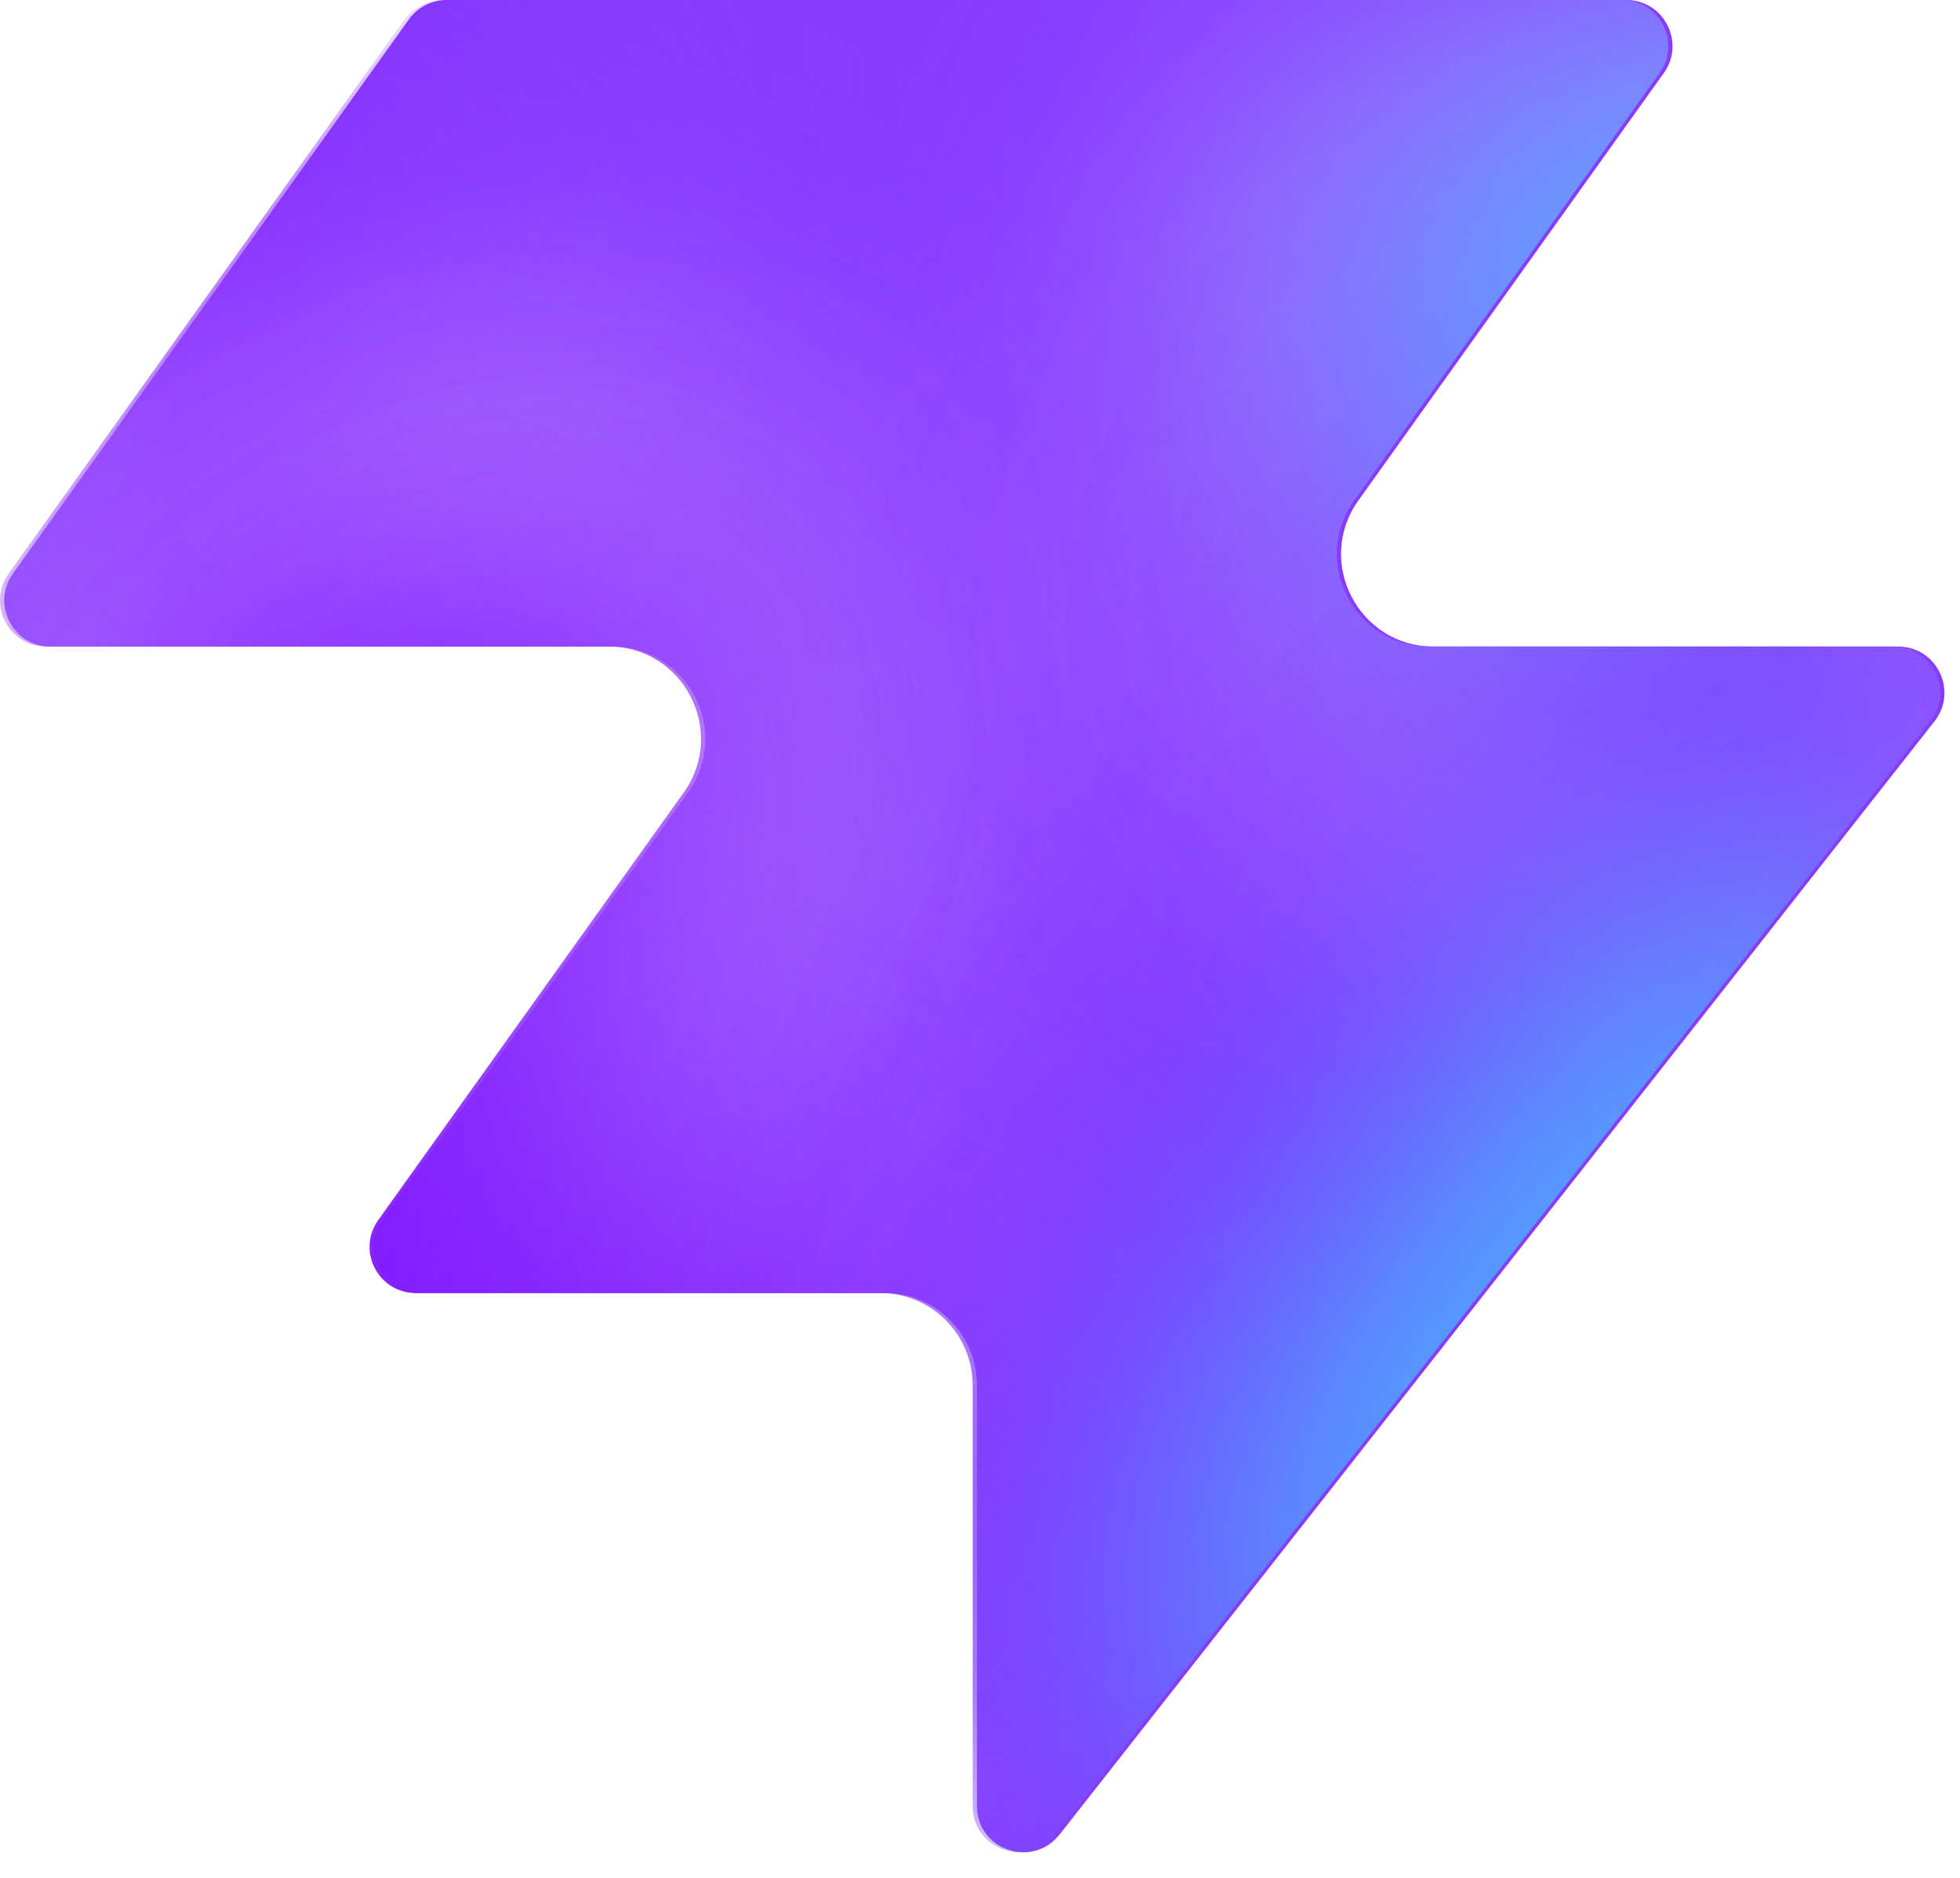
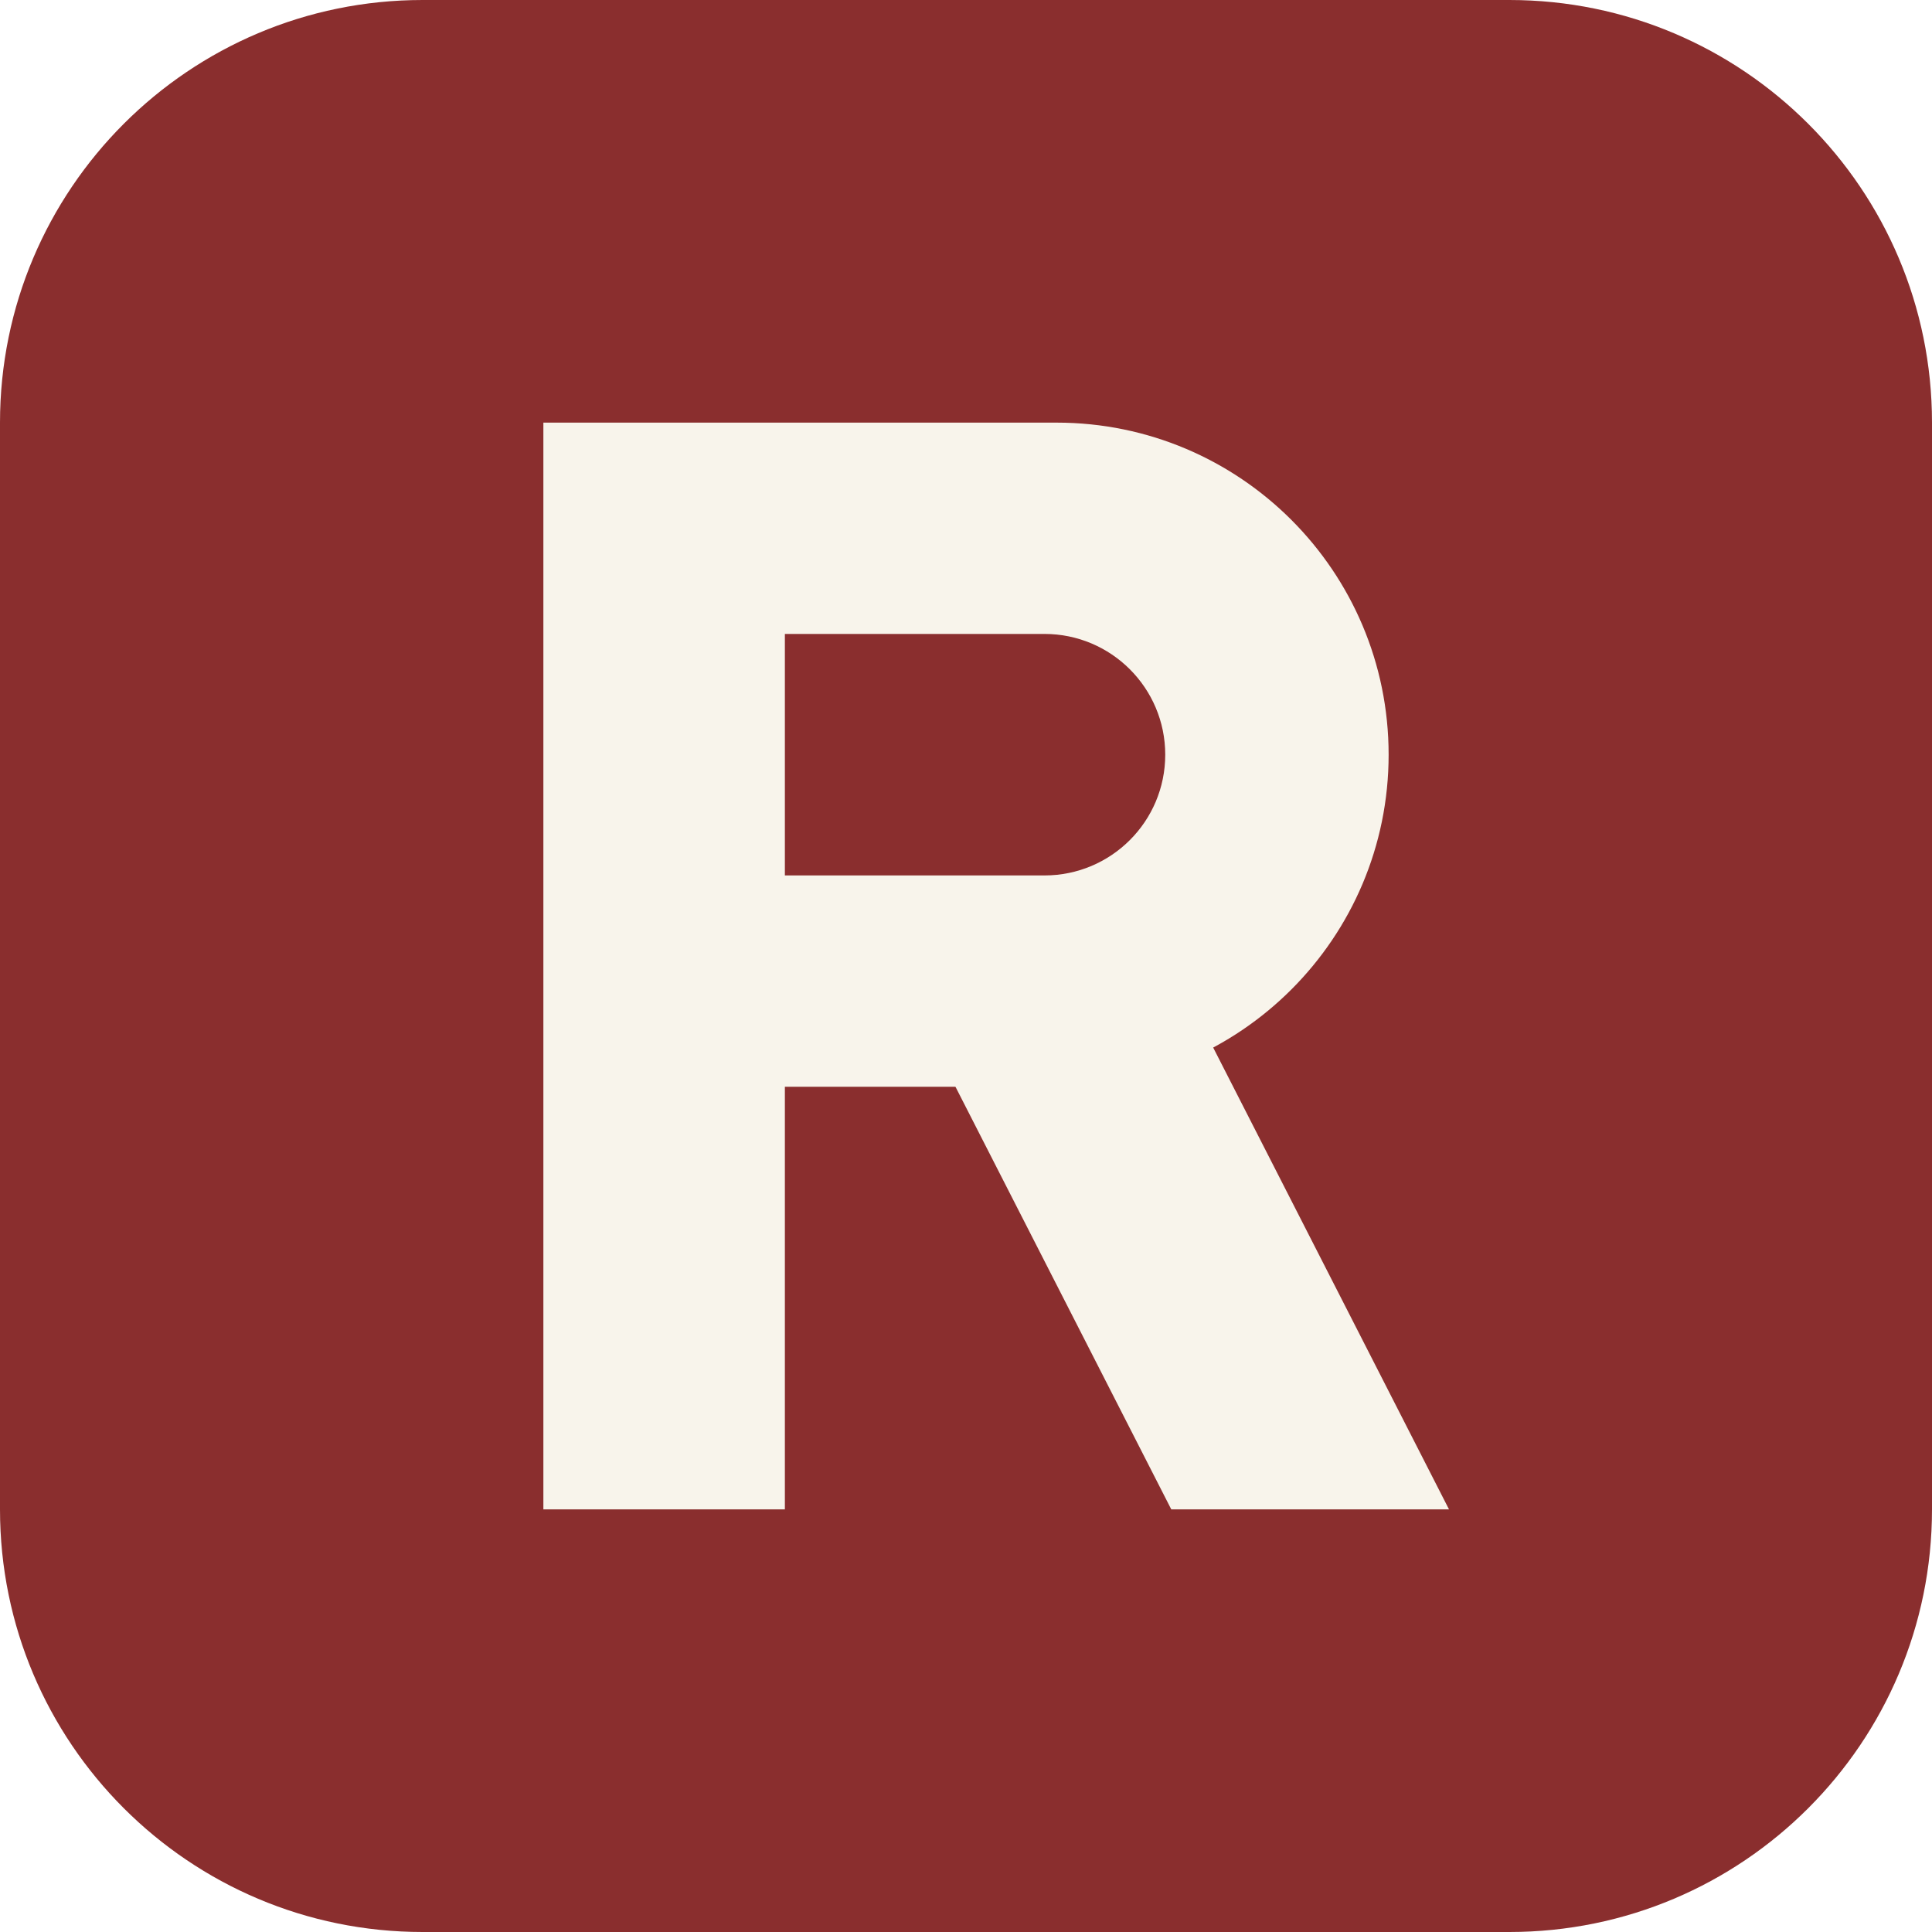
- <svg xmlns="http://www.w3.org/2000/svg" width="48" height="46" fill="none" viewBox="0 0 48 46">
-   <path fill="#863bff" d="M25.946 44.938c-.664.845-2.021.375-2.021-.698V33.937a2.26 2.26 0 0 0-2.262-2.262H10.287c-.92 0-1.456-1.04-.92-1.788l7.48-10.471c1.07-1.497 0-3.578-1.842-3.578H1.237c-.92 0-1.456-1.04-.92-1.788L10.013.474c.214-.297.556-.474.92-.474h28.894c.92 0 1.456 1.04.92 1.788l-7.48 10.471c-1.07 1.498 0 3.579 1.842 3.579h11.377c.943 0 1.473 1.088.89 1.83L25.947 44.94z" style="fill:#863bff;fill:color(display-p3 .525 .23 1);fill-opacity:1" />
-   <mask id="a" width="48" height="46" x="0" y="0" maskUnits="userSpaceOnUse" style="mask-type:alpha">
-     <path fill="#000" d="M25.842 44.938c-.664.844-2.021.375-2.021-.698V33.937a2.26 2.26 0 0 0-2.262-2.262H10.183c-.92 0-1.456-1.04-.92-1.788l7.48-10.471c1.07-1.498 0-3.579-1.842-3.579H1.133c-.92 0-1.456-1.04-.92-1.787L9.91.473c.214-.297.556-.474.92-.474h28.894c.92 0 1.456 1.04.92 1.788l-7.48 10.471c-1.07 1.498 0 3.578 1.842 3.578h11.377c.943 0 1.473 1.088.89 1.832L25.843 44.94z" style="fill:#000;fill-opacity:1" />
-   </mask>
-   <g mask="url(#a)">
-     <g filter="url(#b)">
-       <ellipse cx="5.508" cy="14.704" fill="#ede6ff" rx="5.508" ry="14.704" style="fill:#ede6ff;fill:color(display-p3 .927 .903 1);fill-opacity:1" transform="matrix(.00324 1 1 -.00324 -4.47 31.516)" />
-     </g>
-     <g filter="url(#c)">
-       <ellipse cx="10.399" cy="29.851" fill="#ede6ff" rx="10.399" ry="29.851" style="fill:#ede6ff;fill:color(display-p3 .927 .903 1);fill-opacity:1" transform="matrix(.00324 1 1 -.00324 -39.328 7.883)" />
-     </g>
-     <g filter="url(#d)">
-       <ellipse cx="5.508" cy="30.487" fill="#7e14ff" rx="5.508" ry="30.487" style="fill:#7e14ff;fill:color(display-p3 .492 .077 1);fill-opacity:1" transform="rotate(89.814 -25.913 -14.639)scale(1 -1)" />
-     </g>
-     <g filter="url(#e)">
-       <ellipse cx="5.508" cy="30.599" fill="#7e14ff" rx="5.508" ry="30.599" style="fill:#7e14ff;fill:color(display-p3 .492 .077 1);fill-opacity:1" transform="rotate(89.814 -32.644 -3.334)scale(1 -1)" />
-     </g>
-     <g filter="url(#f)">
-       <ellipse cx="5.508" cy="30.599" fill="#7e14ff" rx="5.508" ry="30.599" style="fill:#7e14ff;fill:color(display-p3 .492 .077 1);fill-opacity:1" transform="matrix(.00324 1 1 -.00324 -34.34 30.47)" />
-     </g>
-     <g filter="url(#g)">
-       <ellipse cx="14.072" cy="22.078" fill="#ede6ff" rx="14.072" ry="22.078" style="fill:#ede6ff;fill:color(display-p3 .927 .903 1);fill-opacity:1" transform="rotate(93.35 24.506 48.493)scale(-1 1)" />
-     </g>
-     <g filter="url(#h)">
-       <ellipse cx="3.47" cy="21.501" fill="#7e14ff" rx="3.47" ry="21.501" style="fill:#7e14ff;fill:color(display-p3 .492 .077 1);fill-opacity:1" transform="rotate(89.009 28.708 47.59)scale(-1 1)" />
-     </g>
-     <g filter="url(#i)">
-       <ellipse cx="3.47" cy="21.501" fill="#7e14ff" rx="3.47" ry="21.501" style="fill:#7e14ff;fill:color(display-p3 .492 .077 1);fill-opacity:1" transform="rotate(89.009 28.708 47.59)scale(-1 1)" />
-     </g>
-     <g filter="url(#j)">
-       <ellipse cx=".387" cy="8.972" fill="#7e14ff" rx="4.407" ry="29.108" style="fill:#7e14ff;fill:color(display-p3 .492 .077 1);fill-opacity:1" transform="rotate(39.51 .387 8.972)" />
-     </g>
-     <g filter="url(#k)">
-       <ellipse cx="47.523" cy="-6.092" fill="#7e14ff" rx="4.407" ry="29.108" style="fill:#7e14ff;fill:color(display-p3 .492 .077 1);fill-opacity:1" transform="rotate(37.892 47.523 -6.092)" />
-     </g>
-     <g filter="url(#l)">
-       <ellipse cx="41.412" cy="6.333" fill="#47bfff" rx="5.971" ry="9.665" style="fill:#47bfff;fill:color(display-p3 .28 .748 1);fill-opacity:1" transform="rotate(37.892 41.412 6.333)" />
-     </g>
-     <g filter="url(#m)">
-       <ellipse cx="-1.879" cy="38.332" fill="#7e14ff" rx="4.407" ry="29.108" style="fill:#7e14ff;fill:color(display-p3 .492 .077 1);fill-opacity:1" transform="rotate(37.892 -1.88 38.332)" />
-     </g>
-     <g filter="url(#n)">
-       <ellipse cx="-1.879" cy="38.332" fill="#7e14ff" rx="4.407" ry="29.108" style="fill:#7e14ff;fill:color(display-p3 .492 .077 1);fill-opacity:1" transform="rotate(37.892 -1.88 38.332)" />
-     </g>
-     <g filter="url(#o)">
-       <ellipse cx="35.651" cy="29.907" fill="#7e14ff" rx="4.407" ry="29.108" style="fill:#7e14ff;fill:color(display-p3 .492 .077 1);fill-opacity:1" transform="rotate(37.892 35.651 29.907)" />
-     </g>
-     <g filter="url(#p)">
-       <ellipse cx="38.418" cy="32.4" fill="#47bfff" rx="5.971" ry="15.297" style="fill:#47bfff;fill:color(display-p3 .28 .748 1);fill-opacity:1" transform="rotate(37.892 38.418 32.4)" />
-     </g>
-   </g>
-   <defs>
-     <filter id="b" width="60.045" height="41.654" x="-19.77" y="16.149" color-interpolation-filters="sRGB" filterUnits="userSpaceOnUse">
-       <feFlood flood-opacity="0" result="BackgroundImageFix" />
-       <feBlend in="SourceGraphic" in2="BackgroundImageFix" result="shape" />
-       <feGaussianBlur result="effect1_foregroundBlur_2002_17158" stdDeviation="7.659" />
-     </filter>
-     <filter id="c" width="90.34" height="51.437" x="-54.613" y="-7.533" color-interpolation-filters="sRGB" filterUnits="userSpaceOnUse">
-       <feFlood flood-opacity="0" result="BackgroundImageFix" />
-       <feBlend in="SourceGraphic" in2="BackgroundImageFix" result="shape" />
-       <feGaussianBlur result="effect1_foregroundBlur_2002_17158" stdDeviation="7.659" />
-     </filter>
-     <filter id="d" width="79.355" height="29.4" x="-49.64" y="2.03" color-interpolation-filters="sRGB" filterUnits="userSpaceOnUse">
-       <feFlood flood-opacity="0" result="BackgroundImageFix" />
-       <feBlend in="SourceGraphic" in2="BackgroundImageFix" result="shape" />
-       <feGaussianBlur result="effect1_foregroundBlur_2002_17158" stdDeviation="4.596" />
-     </filter>
-     <filter id="e" width="79.579" height="29.4" x="-45.045" y="20.029" color-interpolation-filters="sRGB" filterUnits="userSpaceOnUse">
-       <feFlood flood-opacity="0" result="BackgroundImageFix" />
-       <feBlend in="SourceGraphic" in2="BackgroundImageFix" result="shape" />
-       <feGaussianBlur result="effect1_foregroundBlur_2002_17158" stdDeviation="4.596" />
-     </filter>
-     <filter id="f" width="79.579" height="29.4" x="-43.513" y="21.178" color-interpolation-filters="sRGB" filterUnits="userSpaceOnUse">
-       <feFlood flood-opacity="0" result="BackgroundImageFix" />
-       <feBlend in="SourceGraphic" in2="BackgroundImageFix" result="shape" />
-       <feGaussianBlur result="effect1_foregroundBlur_2002_17158" stdDeviation="4.596" />
-     </filter>
-     <filter id="g" width="74.749" height="58.852" x="15.756" y="-17.901" color-interpolation-filters="sRGB" filterUnits="userSpaceOnUse">
-       <feFlood flood-opacity="0" result="BackgroundImageFix" />
-       <feBlend in="SourceGraphic" in2="BackgroundImageFix" result="shape" />
-       <feGaussianBlur result="effect1_foregroundBlur_2002_17158" stdDeviation="7.659" />
-     </filter>
-     <filter id="h" width="61.377" height="25.362" x="23.548" y="2.284" color-interpolation-filters="sRGB" filterUnits="userSpaceOnUse">
-       <feFlood flood-opacity="0" result="BackgroundImageFix" />
-       <feBlend in="SourceGraphic" in2="BackgroundImageFix" result="shape" />
-       <feGaussianBlur result="effect1_foregroundBlur_2002_17158" stdDeviation="4.596" />
-     </filter>
-     <filter id="i" width="61.377" height="25.362" x="23.548" y="2.284" color-interpolation-filters="sRGB" filterUnits="userSpaceOnUse">
-       <feFlood flood-opacity="0" result="BackgroundImageFix" />
-       <feBlend in="SourceGraphic" in2="BackgroundImageFix" result="shape" />
-       <feGaussianBlur result="effect1_foregroundBlur_2002_17158" stdDeviation="4.596" />
-     </filter>
-     <filter id="j" width="56.045" height="63.649" x="-27.636" y="-22.853" color-interpolation-filters="sRGB" filterUnits="userSpaceOnUse">
-       <feFlood flood-opacity="0" result="BackgroundImageFix" />
-       <feBlend in="SourceGraphic" in2="BackgroundImageFix" result="shape" />
-       <feGaussianBlur result="effect1_foregroundBlur_2002_17158" stdDeviation="4.596" />
-     </filter>
-     <filter id="k" width="54.814" height="64.646" x="20.116" y="-38.415" color-interpolation-filters="sRGB" filterUnits="userSpaceOnUse">
-       <feFlood flood-opacity="0" result="BackgroundImageFix" />
-       <feBlend in="SourceGraphic" in2="BackgroundImageFix" result="shape" />
-       <feGaussianBlur result="effect1_foregroundBlur_2002_17158" stdDeviation="4.596" />
-     </filter>
-     <filter id="l" width="33.541" height="35.313" x="24.641" y="-11.323" color-interpolation-filters="sRGB" filterUnits="userSpaceOnUse">
-       <feFlood flood-opacity="0" result="BackgroundImageFix" />
-       <feBlend in="SourceGraphic" in2="BackgroundImageFix" result="shape" />
-       <feGaussianBlur result="effect1_foregroundBlur_2002_17158" stdDeviation="4.596" />
-     </filter>
-     <filter id="m" width="54.814" height="64.646" x="-29.286" y="6.009" color-interpolation-filters="sRGB" filterUnits="userSpaceOnUse">
-       <feFlood flood-opacity="0" result="BackgroundImageFix" />
-       <feBlend in="SourceGraphic" in2="BackgroundImageFix" result="shape" />
-       <feGaussianBlur result="effect1_foregroundBlur_2002_17158" stdDeviation="4.596" />
-     </filter>
-     <filter id="n" width="54.814" height="64.646" x="-29.286" y="6.009" color-interpolation-filters="sRGB" filterUnits="userSpaceOnUse">
-       <feFlood flood-opacity="0" result="BackgroundImageFix" />
-       <feBlend in="SourceGraphic" in2="BackgroundImageFix" result="shape" />
-       <feGaussianBlur result="effect1_foregroundBlur_2002_17158" stdDeviation="4.596" />
-     </filter>
-     <filter id="o" width="54.814" height="64.646" x="8.244" y="-2.416" color-interpolation-filters="sRGB" filterUnits="userSpaceOnUse">
-       <feFlood flood-opacity="0" result="BackgroundImageFix" />
-       <feBlend in="SourceGraphic" in2="BackgroundImageFix" result="shape" />
-       <feGaussianBlur result="effect1_foregroundBlur_2002_17158" stdDeviation="4.596" />
-     </filter>
-     <filter id="p" width="39.409" height="43.623" x="18.713" y="10.588" color-interpolation-filters="sRGB" filterUnits="userSpaceOnUse">
-       <feFlood flood-opacity="0" result="BackgroundImageFix" />
-       <feBlend in="SourceGraphic" in2="BackgroundImageFix" result="shape" />
-       <feGaussianBlur result="effect1_foregroundBlur_2002_17158" stdDeviation="4.596" />
-     </filter>
-   </defs>
+ <svg xmlns="http://www.w3.org/2000/svg" width="32" height="32" viewBox="0 0 32 32">
+   <rect width="32" height="32" rx="7" fill="#8a2e2e" />
+   <path fill="#f8f4eb" fill-rule="evenodd" d="M9 7h8.5a5.5 5.5 0 0 1 0 11H13v7H9zm4 3.5v4h4.3a2 2 0 0 0 0-4z" />
+   <path fill="#f8f4eb" d="M14.6 15.6h4.6L24 25h-4.6z" />
</svg>
